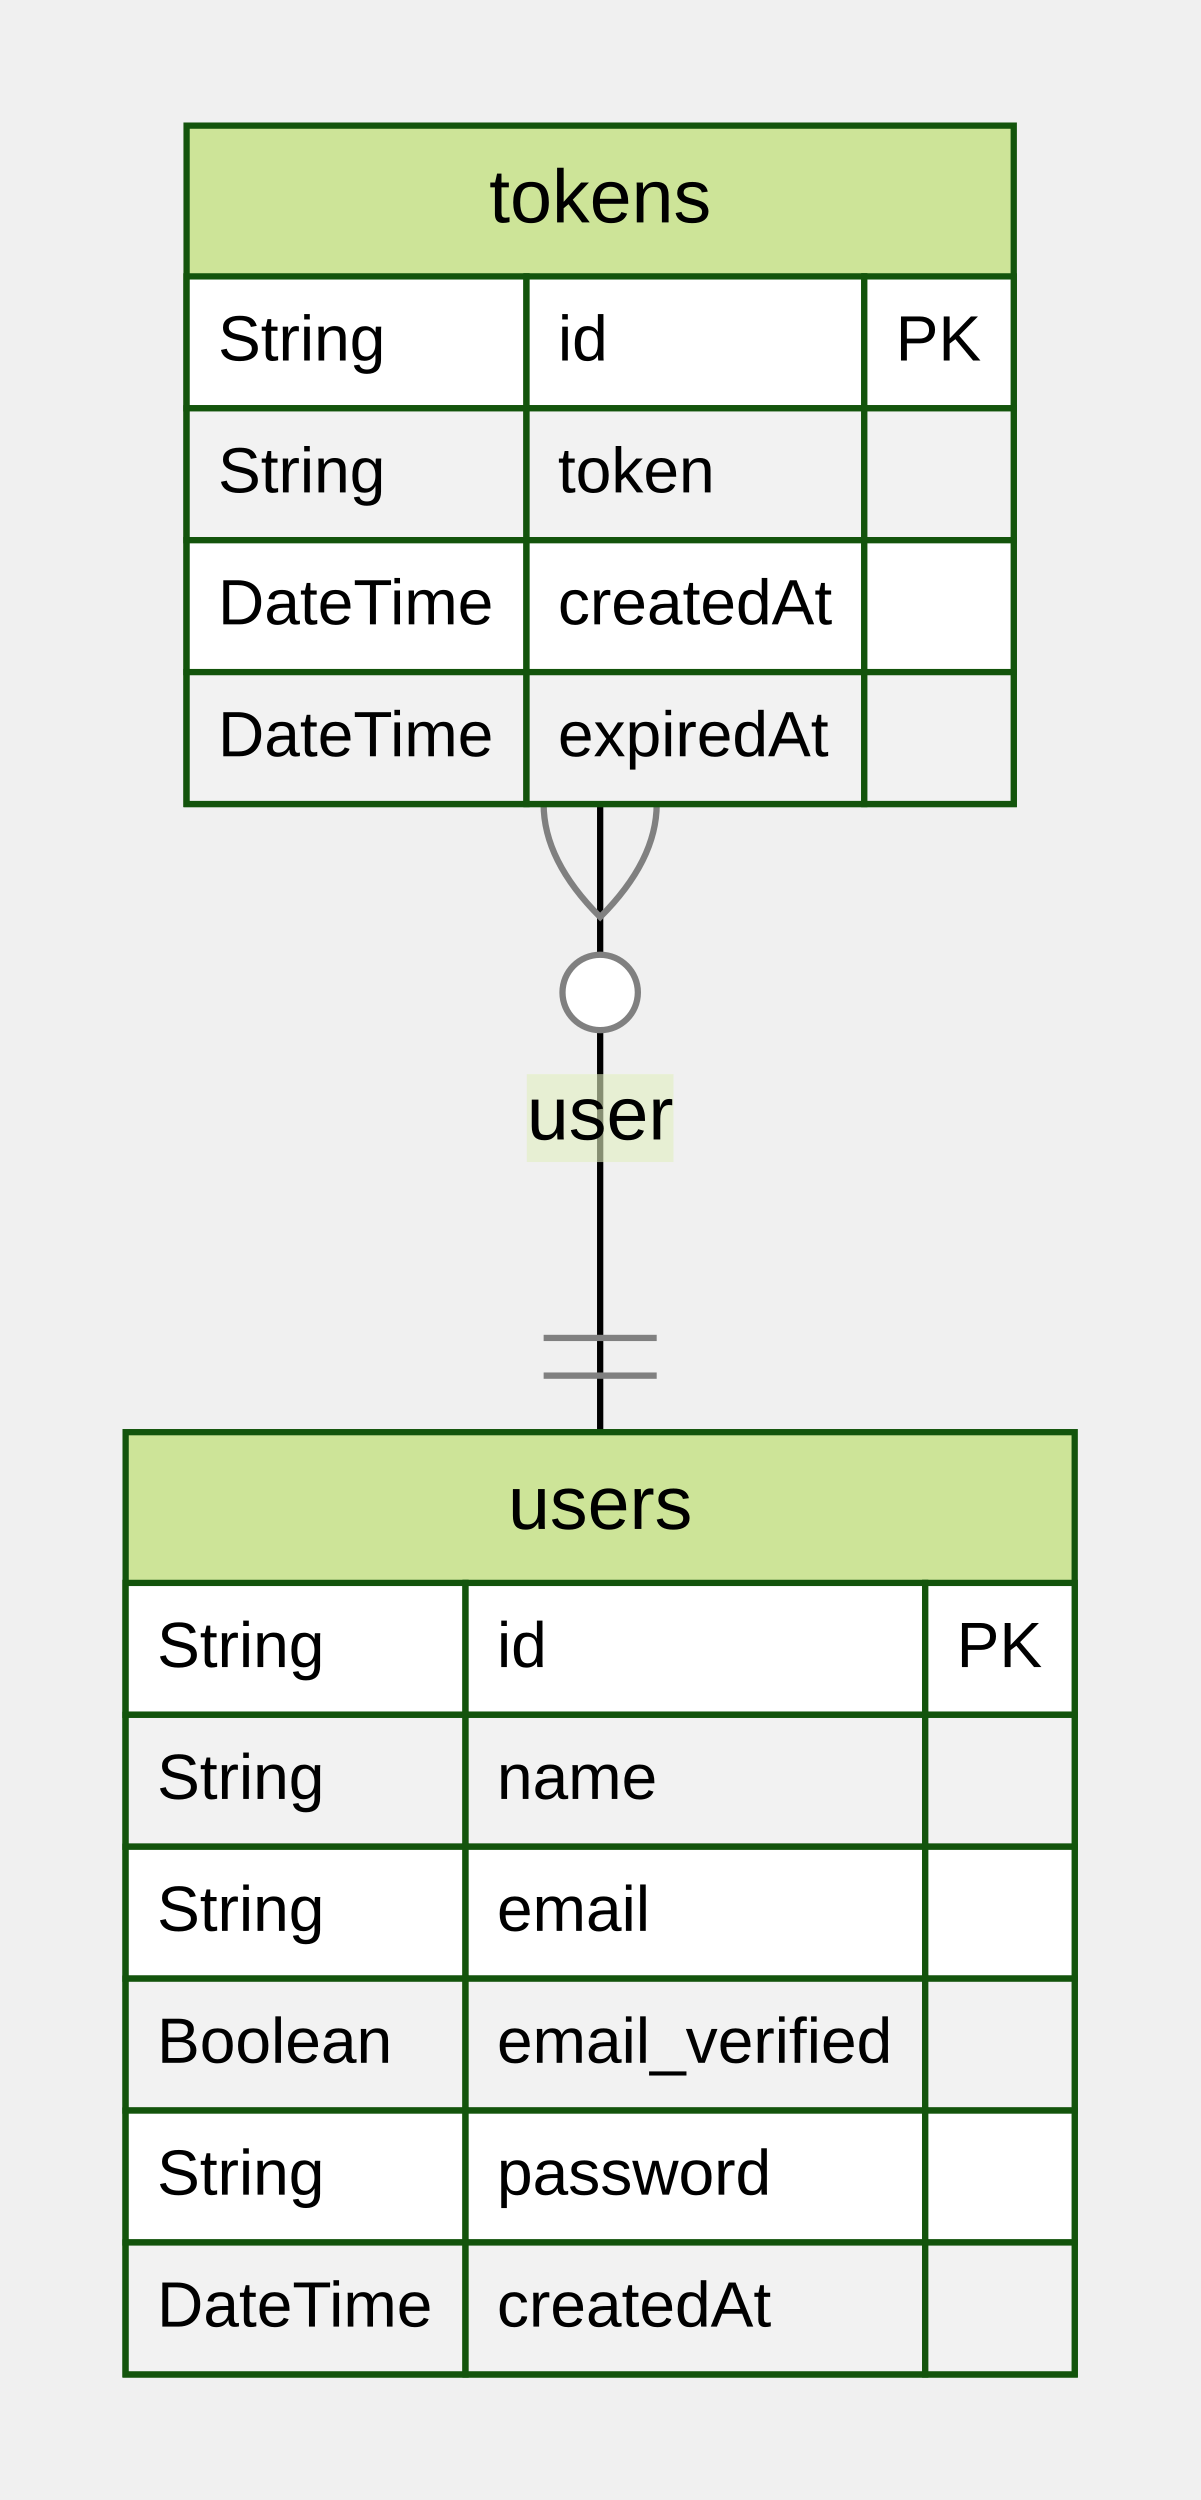
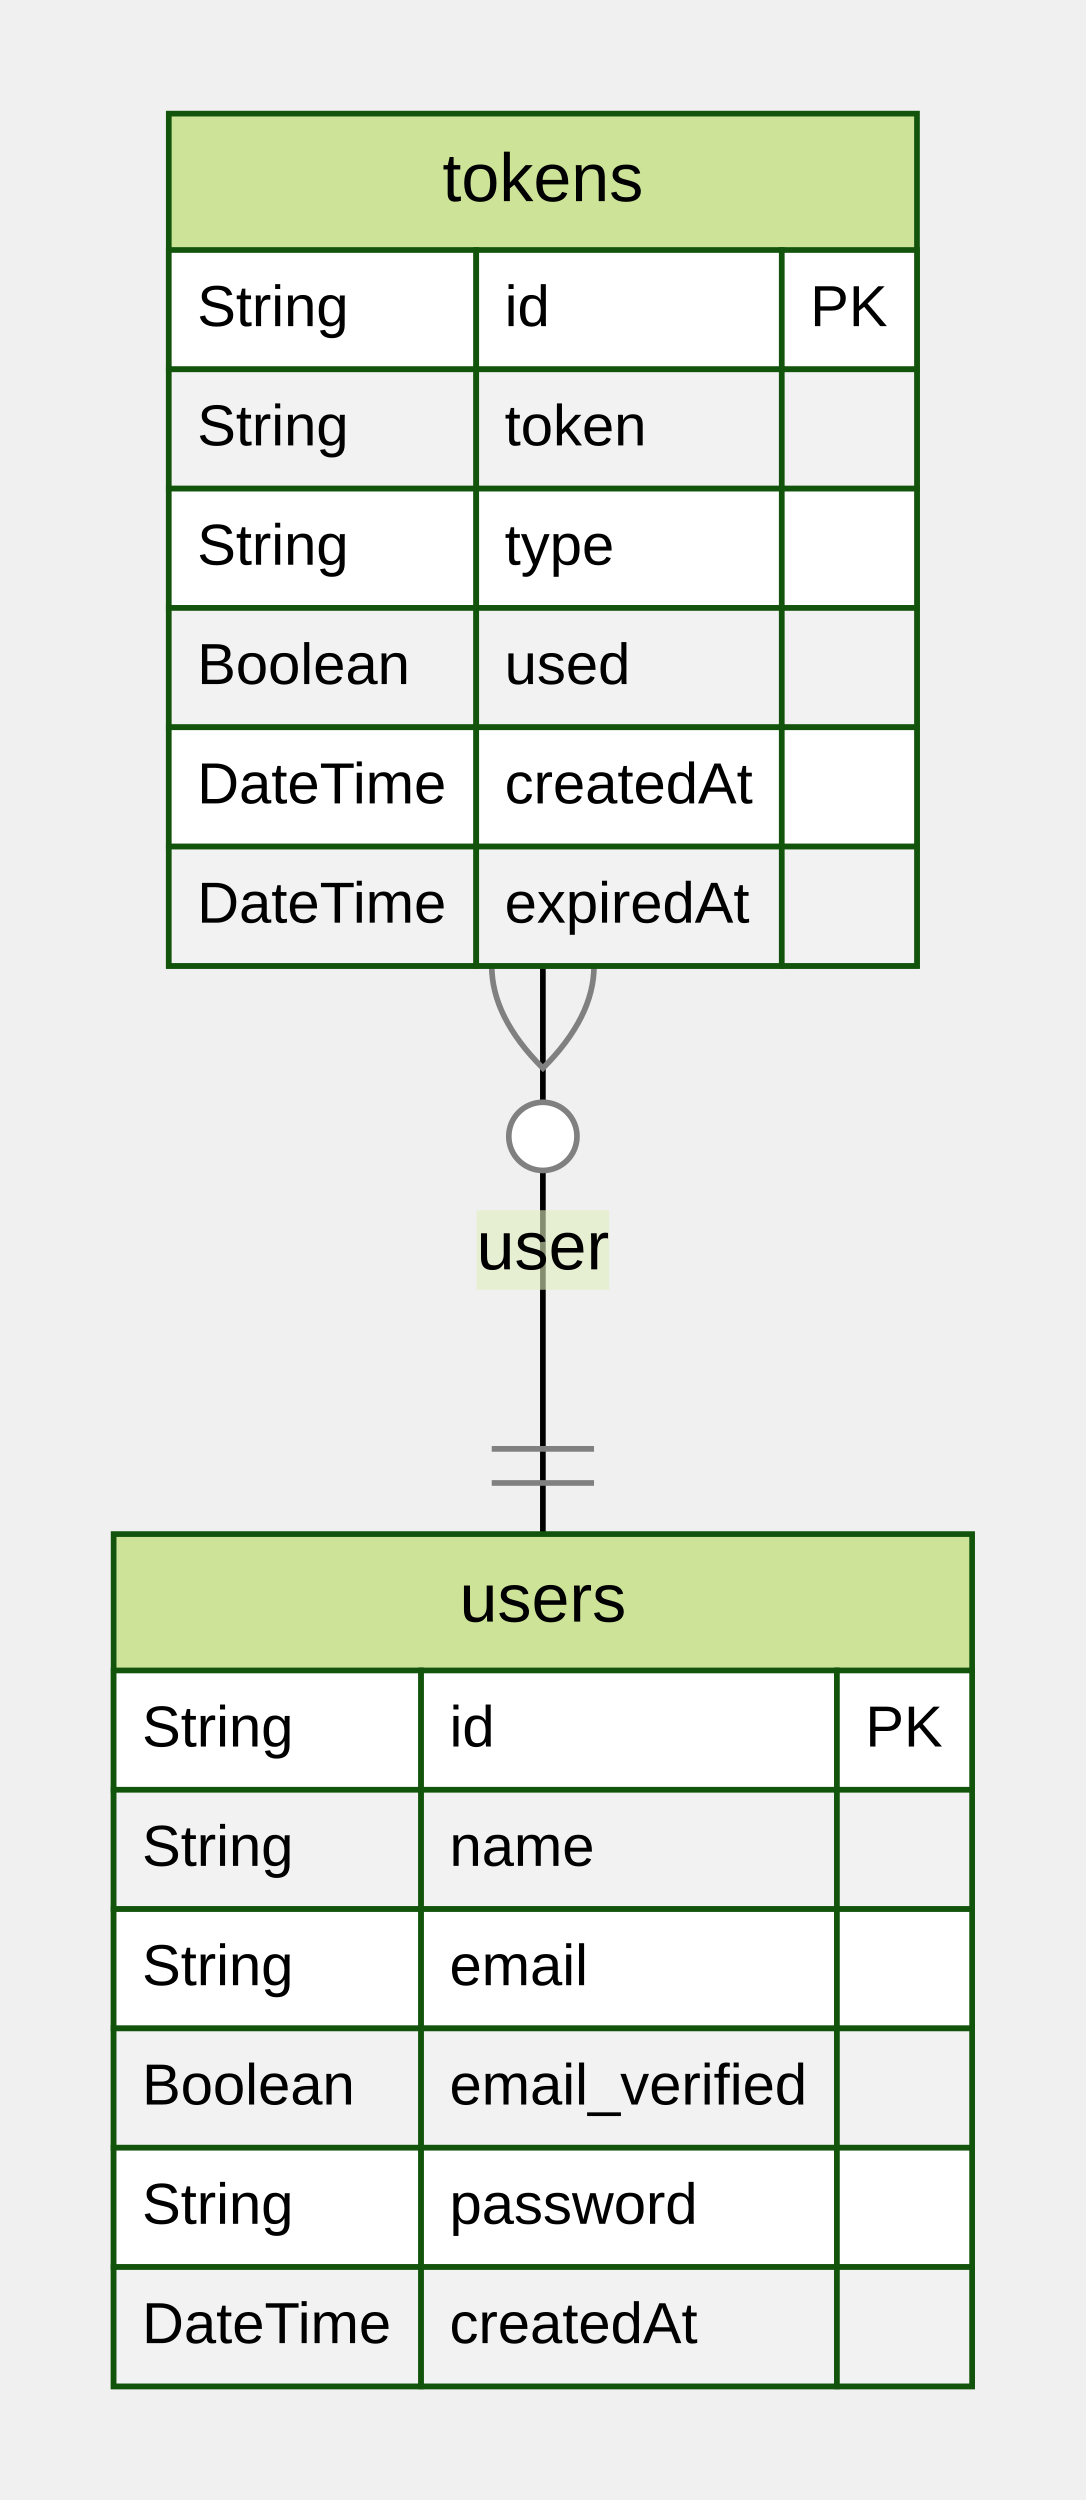
- <svg xmlns="http://www.w3.org/2000/svg" aria-labelledby="chart-title-mermaid-0 chart-desc-mermaid-0" role="img" viewBox="0 0 191.093 398" style="max-width: 191.093px; background-color: white;" width="100%" id="mermaid-0">
+ <svg xmlns="http://www.w3.org/2000/svg" aria-labelledby="chart-title-mermaid-0 chart-desc-mermaid-0" role="img" viewBox="0 0 191.093 440" style="max-width: 191.093px; background-color: white;" width="100%" id="mermaid-0">
  <style>#mermaid-0 {font-family:"trebuchet ms",verdana,arial,sans-serif;font-size:16px;fill:#000000;}#mermaid-0 .error-icon{fill:#552222;}#mermaid-0 .error-text{fill:#552222;stroke:#552222;}#mermaid-0 .edge-thickness-normal{stroke-width:2px;}#mermaid-0 .edge-thickness-thick{stroke-width:3.5px;}#mermaid-0 .edge-pattern-solid{stroke-dasharray:0;}#mermaid-0 .edge-pattern-dashed{stroke-dasharray:3;}#mermaid-0 .edge-pattern-dotted{stroke-dasharray:2;}#mermaid-0 .marker{fill:#000000;stroke:#000000;}#mermaid-0 .marker.cross{stroke:#000000;}#mermaid-0 svg{font-family:"trebuchet ms",verdana,arial,sans-serif;font-size:16px;}#mermaid-0 .entityBox{fill:#cde498;stroke:#13540c;}#mermaid-0 .attributeBoxOdd{fill:#ffffff;stroke:#13540c;}#mermaid-0 .attributeBoxEven{fill:#f2f2f2;stroke:#13540c;}#mermaid-0 .relationshipLabelBox{fill:hsl(78.158, 58.462%, 84.51%);opacity:0.7;background-color:hsl(78.158, 58.462%, 84.51%);}#mermaid-0 .relationshipLabelBox rect{opacity:0.5;}#mermaid-0 .relationshipLine{stroke:#000000;}#mermaid-0 :root{--mermaid-font-family:"trebuchet ms",verdana,arial,sans-serif;}</style>
  <g />
  <defs>
    <marker orient="auto" markerHeight="18" markerWidth="18" refY="9" refX="0" id="ONLY_ONE_START">
      <path d="M9,0 L9,18 M15,0 L15,18" fill="none" stroke="gray" />
    </marker>
  </defs>
  <defs>
    <marker orient="auto" markerHeight="18" markerWidth="18" refY="9" refX="18" id="ONLY_ONE_END">
      <path d="M3,0 L3,18 M9,0 L9,18" fill="none" stroke="gray" />
    </marker>
  </defs>
  <defs>
    <marker orient="auto" markerHeight="18" markerWidth="30" refY="9" refX="0" id="ZERO_OR_ONE_START">
      <circle r="6" cy="9" cx="21" fill="white" stroke="gray" />
      <path d="M9,0 L9,18" fill="none" stroke="gray" />
    </marker>
  </defs>
  <defs>
    <marker orient="auto" markerHeight="18" markerWidth="30" refY="9" refX="30" id="ZERO_OR_ONE_END">
      <circle r="6" cy="9" cx="9" fill="white" stroke="gray" />
      <path d="M21,0 L21,18" fill="none" stroke="gray" />
    </marker>
  </defs>
  <defs>
    <marker orient="auto" markerHeight="36" markerWidth="45" refY="18" refX="18" id="ONE_OR_MORE_START">
      <path d="M0,18 Q 18,0 36,18 Q 18,36 0,18 M42,9 L42,27" fill="none" stroke="gray" />
    </marker>
  </defs>
  <defs>
    <marker orient="auto" markerHeight="36" markerWidth="45" refY="18" refX="27" id="ONE_OR_MORE_END">
      <path d="M3,9 L3,27 M9,18 Q27,0 45,18 Q27,36 9,18" fill="none" stroke="gray" />
    </marker>
  </defs>
  <defs>
    <marker orient="auto" markerHeight="36" markerWidth="57" refY="18" refX="18" id="ZERO_OR_MORE_START">
      <circle r="6" cy="18" cx="48" fill="white" stroke="gray" />
      <path d="M0,18 Q18,0 36,18 Q18,36 0,18" fill="none" stroke="gray" />
    </marker>
  </defs>
  <defs>
    <marker orient="auto" markerHeight="36" markerWidth="57" refY="18" refX="39" id="ZERO_OR_MORE_END">
      <circle r="6" cy="18" cx="9" fill="white" stroke="gray" />
      <path d="M21,18 Q39,0 57,18 Q39,36 21,18" fill="none" stroke="gray" />
    </marker>
  </defs>
-   <path marker-start="url(#ZERO_OR_MORE_START)" marker-end="url(#ONLY_ONE_END)" fill="none" stroke="gray" d="M95.547,128L95.547,136.333C95.547,144.667,95.547,161.333,95.547,178C95.547,194.667,95.547,211.333,95.547,219.667L95.547,228" class="er relationshipLine" />
-   <g transform="translate(20,228 )" id="entity-users-4068fc3f-5236-400e-b9c7-bf90803e3fb9">
+   <path marker-start="url(#ZERO_OR_MORE_START)" marker-end="url(#ONLY_ONE_END)" fill="none" stroke="gray" d="M95.547,170L95.547,178.333C95.547,186.667,95.547,203.333,95.547,220C95.547,236.667,95.547,253.333,95.547,261.667L95.547,270" class="er relationshipLine" />
+   <g transform="translate(20,270 )" id="entity-users-fa89b805-9062-428c-8fb4-75b3e55e382a">
    <rect height="150" width="151.093" y="0" x="0" stroke="gray" fill-opacity="100%" fill="honeydew" class="er entityBox" />
-     <text transform="translate(75.54671,12)" style="font-family: &quot;trebuchet ms&quot;, verdana, arial, sans-serif;; font-size: 12px" text-anchor="middle" dominant-baseline="middle" y="0" x="0" id="text-entity-users-4068fc3f-5236-400e-b9c7-bf90803e3fb9" class="er entityLabel">users</text>
+     <text transform="translate(75.54671,12)" style="font-family: &quot;trebuchet ms&quot;, verdana, arial, sans-serif;; font-size: 12px" text-anchor="middle" dominant-baseline="middle" y="0" x="0" id="text-entity-users-fa89b805-9062-428c-8fb4-75b3e55e382a" class="er entityLabel">users</text>
    <rect height="21" width="54.113" y="24" x="0" stroke="gray" fill-opacity="100%" fill="honeydew" class="er attributeBoxOdd" />
-     <text transform="translate(5,34.5)" style="font-family: &quot;trebuchet ms&quot;, verdana, arial, sans-serif;; font-size: 10.2px" text-anchor="left" dominant-baseline="middle" y="0" x="0" id="text-entity-users-4068fc3f-5236-400e-b9c7-bf90803e3fb9-attr-1-type" class="er entityLabel">String</text>
+     <text transform="translate(5,34.5)" style="font-family: &quot;trebuchet ms&quot;, verdana, arial, sans-serif;; font-size: 10.2px" text-anchor="left" dominant-baseline="middle" y="0" x="0" id="text-entity-users-fa89b805-9062-428c-8fb4-75b3e55e382a-attr-1-type" class="er entityLabel">String</text>
    <rect height="21" width="73.185" y="24" x="54.113" stroke="gray" fill-opacity="100%" fill="honeydew" class="er attributeBoxOdd" />
-     <text transform="translate(59.11313,34.5)" style="font-family: &quot;trebuchet ms&quot;, verdana, arial, sans-serif;; font-size: 10.2px" text-anchor="left" dominant-baseline="middle" y="0" x="0" id="text-entity-users-4068fc3f-5236-400e-b9c7-bf90803e3fb9-attr-1-name" class="er entityLabel">id</text>
+     <text transform="translate(59.11313,34.5)" style="font-family: &quot;trebuchet ms&quot;, verdana, arial, sans-serif;; font-size: 10.2px" text-anchor="left" dominant-baseline="middle" y="0" x="0" id="text-entity-users-fa89b805-9062-428c-8fb4-75b3e55e382a-attr-1-name" class="er entityLabel">id</text>
    <rect height="21" width="23.795" y="24" x="127.298" stroke="gray" fill-opacity="100%" fill="honeydew" class="er attributeBoxOdd" />
-     <text transform="translate(132.2984,34.5)" style="font-family: &quot;trebuchet ms&quot;, verdana, arial, sans-serif;; font-size: 10.2px" text-anchor="left" dominant-baseline="middle" y="0" x="0" id="text-entity-users-4068fc3f-5236-400e-b9c7-bf90803e3fb9-attr-1-key" class="er entityLabel">PK</text>
+     <text transform="translate(132.2984,34.5)" style="font-family: &quot;trebuchet ms&quot;, verdana, arial, sans-serif;; font-size: 10.2px" text-anchor="left" dominant-baseline="middle" y="0" x="0" id="text-entity-users-fa89b805-9062-428c-8fb4-75b3e55e382a-attr-1-key" class="er entityLabel">PK</text>
    <rect height="21" width="54.113" y="45" x="0" stroke="gray" fill-opacity="100%" fill="honeydew" class="er attributeBoxEven" />
-     <text transform="translate(5,55.5)" style="font-family: &quot;trebuchet ms&quot;, verdana, arial, sans-serif;; font-size: 10.2px" text-anchor="left" dominant-baseline="middle" y="0" x="0" id="text-entity-users-4068fc3f-5236-400e-b9c7-bf90803e3fb9-attr-2-type" class="er entityLabel">String</text>
+     <text transform="translate(5,55.5)" style="font-family: &quot;trebuchet ms&quot;, verdana, arial, sans-serif;; font-size: 10.2px" text-anchor="left" dominant-baseline="middle" y="0" x="0" id="text-entity-users-fa89b805-9062-428c-8fb4-75b3e55e382a-attr-2-type" class="er entityLabel">String</text>
    <rect height="21" width="73.185" y="45" x="54.113" stroke="gray" fill-opacity="100%" fill="honeydew" class="er attributeBoxEven" />
-     <text transform="translate(59.11313,55.5)" style="font-family: &quot;trebuchet ms&quot;, verdana, arial, sans-serif;; font-size: 10.2px" text-anchor="left" dominant-baseline="middle" y="0" x="0" id="text-entity-users-4068fc3f-5236-400e-b9c7-bf90803e3fb9-attr-2-name" class="er entityLabel">name</text>
+     <text transform="translate(59.11313,55.5)" style="font-family: &quot;trebuchet ms&quot;, verdana, arial, sans-serif;; font-size: 10.2px" text-anchor="left" dominant-baseline="middle" y="0" x="0" id="text-entity-users-fa89b805-9062-428c-8fb4-75b3e55e382a-attr-2-name" class="er entityLabel">name</text>
    <rect height="21" width="23.795" y="45" x="127.298" stroke="gray" fill-opacity="100%" fill="honeydew" class="er attributeBoxEven" />
-     <text transform="translate(132.2984,55.5)" style="font-family: &quot;trebuchet ms&quot;, verdana, arial, sans-serif;; font-size: 10.2px" text-anchor="left" dominant-baseline="middle" y="0" x="0" id="text-entity-users-4068fc3f-5236-400e-b9c7-bf90803e3fb9-attr-2-key" class="er entityLabel" />
+     <text transform="translate(132.2984,55.5)" style="font-family: &quot;trebuchet ms&quot;, verdana, arial, sans-serif;; font-size: 10.2px" text-anchor="left" dominant-baseline="middle" y="0" x="0" id="text-entity-users-fa89b805-9062-428c-8fb4-75b3e55e382a-attr-2-key" class="er entityLabel" />
    <rect height="21" width="54.113" y="66" x="0" stroke="gray" fill-opacity="100%" fill="honeydew" class="er attributeBoxOdd" />
-     <text transform="translate(5,76.5)" style="font-family: &quot;trebuchet ms&quot;, verdana, arial, sans-serif;; font-size: 10.2px" text-anchor="left" dominant-baseline="middle" y="0" x="0" id="text-entity-users-4068fc3f-5236-400e-b9c7-bf90803e3fb9-attr-3-type" class="er entityLabel">String</text>
+     <text transform="translate(5,76.5)" style="font-family: &quot;trebuchet ms&quot;, verdana, arial, sans-serif;; font-size: 10.2px" text-anchor="left" dominant-baseline="middle" y="0" x="0" id="text-entity-users-fa89b805-9062-428c-8fb4-75b3e55e382a-attr-3-type" class="er entityLabel">String</text>
    <rect height="21" width="73.185" y="66" x="54.113" stroke="gray" fill-opacity="100%" fill="honeydew" class="er attributeBoxOdd" />
-     <text transform="translate(59.11313,76.5)" style="font-family: &quot;trebuchet ms&quot;, verdana, arial, sans-serif;; font-size: 10.2px" text-anchor="left" dominant-baseline="middle" y="0" x="0" id="text-entity-users-4068fc3f-5236-400e-b9c7-bf90803e3fb9-attr-3-name" class="er entityLabel">email</text>
+     <text transform="translate(59.11313,76.5)" style="font-family: &quot;trebuchet ms&quot;, verdana, arial, sans-serif;; font-size: 10.2px" text-anchor="left" dominant-baseline="middle" y="0" x="0" id="text-entity-users-fa89b805-9062-428c-8fb4-75b3e55e382a-attr-3-name" class="er entityLabel">email</text>
    <rect height="21" width="23.795" y="66" x="127.298" stroke="gray" fill-opacity="100%" fill="honeydew" class="er attributeBoxOdd" />
-     <text transform="translate(132.2984,76.5)" style="font-family: &quot;trebuchet ms&quot;, verdana, arial, sans-serif;; font-size: 10.2px" text-anchor="left" dominant-baseline="middle" y="0" x="0" id="text-entity-users-4068fc3f-5236-400e-b9c7-bf90803e3fb9-attr-3-key" class="er entityLabel" />
+     <text transform="translate(132.2984,76.5)" style="font-family: &quot;trebuchet ms&quot;, verdana, arial, sans-serif;; font-size: 10.2px" text-anchor="left" dominant-baseline="middle" y="0" x="0" id="text-entity-users-fa89b805-9062-428c-8fb4-75b3e55e382a-attr-3-key" class="er entityLabel" />
    <rect height="21" width="54.113" y="87" x="0" stroke="gray" fill-opacity="100%" fill="honeydew" class="er attributeBoxEven" />
-     <text transform="translate(5,97.5)" style="font-family: &quot;trebuchet ms&quot;, verdana, arial, sans-serif;; font-size: 10.2px" text-anchor="left" dominant-baseline="middle" y="0" x="0" id="text-entity-users-4068fc3f-5236-400e-b9c7-bf90803e3fb9-attr-4-type" class="er entityLabel">Boolean</text>
+     <text transform="translate(5,97.5)" style="font-family: &quot;trebuchet ms&quot;, verdana, arial, sans-serif;; font-size: 10.2px" text-anchor="left" dominant-baseline="middle" y="0" x="0" id="text-entity-users-fa89b805-9062-428c-8fb4-75b3e55e382a-attr-4-type" class="er entityLabel">Boolean</text>
    <rect height="21" width="73.185" y="87" x="54.113" stroke="gray" fill-opacity="100%" fill="honeydew" class="er attributeBoxEven" />
-     <text transform="translate(59.11313,97.5)" style="font-family: &quot;trebuchet ms&quot;, verdana, arial, sans-serif;; font-size: 10.2px" text-anchor="left" dominant-baseline="middle" y="0" x="0" id="text-entity-users-4068fc3f-5236-400e-b9c7-bf90803e3fb9-attr-4-name" class="er entityLabel">email_verified</text>
+     <text transform="translate(59.11313,97.5)" style="font-family: &quot;trebuchet ms&quot;, verdana, arial, sans-serif;; font-size: 10.2px" text-anchor="left" dominant-baseline="middle" y="0" x="0" id="text-entity-users-fa89b805-9062-428c-8fb4-75b3e55e382a-attr-4-name" class="er entityLabel">email_verified</text>
    <rect height="21" width="23.795" y="87" x="127.298" stroke="gray" fill-opacity="100%" fill="honeydew" class="er attributeBoxEven" />
-     <text transform="translate(132.2984,97.5)" style="font-family: &quot;trebuchet ms&quot;, verdana, arial, sans-serif;; font-size: 10.2px" text-anchor="left" dominant-baseline="middle" y="0" x="0" id="text-entity-users-4068fc3f-5236-400e-b9c7-bf90803e3fb9-attr-4-key" class="er entityLabel" />
+     <text transform="translate(132.2984,97.5)" style="font-family: &quot;trebuchet ms&quot;, verdana, arial, sans-serif;; font-size: 10.2px" text-anchor="left" dominant-baseline="middle" y="0" x="0" id="text-entity-users-fa89b805-9062-428c-8fb4-75b3e55e382a-attr-4-key" class="er entityLabel" />
    <rect height="21" width="54.113" y="108" x="0" stroke="gray" fill-opacity="100%" fill="honeydew" class="er attributeBoxOdd" />
-     <text transform="translate(5,118.5)" style="font-family: &quot;trebuchet ms&quot;, verdana, arial, sans-serif;; font-size: 10.2px" text-anchor="left" dominant-baseline="middle" y="0" x="0" id="text-entity-users-4068fc3f-5236-400e-b9c7-bf90803e3fb9-attr-5-type" class="er entityLabel">String</text>
+     <text transform="translate(5,118.5)" style="font-family: &quot;trebuchet ms&quot;, verdana, arial, sans-serif;; font-size: 10.2px" text-anchor="left" dominant-baseline="middle" y="0" x="0" id="text-entity-users-fa89b805-9062-428c-8fb4-75b3e55e382a-attr-5-type" class="er entityLabel">String</text>
    <rect height="21" width="73.185" y="108" x="54.113" stroke="gray" fill-opacity="100%" fill="honeydew" class="er attributeBoxOdd" />
-     <text transform="translate(59.11313,118.5)" style="font-family: &quot;trebuchet ms&quot;, verdana, arial, sans-serif;; font-size: 10.2px" text-anchor="left" dominant-baseline="middle" y="0" x="0" id="text-entity-users-4068fc3f-5236-400e-b9c7-bf90803e3fb9-attr-5-name" class="er entityLabel">password</text>
+     <text transform="translate(59.11313,118.5)" style="font-family: &quot;trebuchet ms&quot;, verdana, arial, sans-serif;; font-size: 10.2px" text-anchor="left" dominant-baseline="middle" y="0" x="0" id="text-entity-users-fa89b805-9062-428c-8fb4-75b3e55e382a-attr-5-name" class="er entityLabel">password</text>
    <rect height="21" width="23.795" y="108" x="127.298" stroke="gray" fill-opacity="100%" fill="honeydew" class="er attributeBoxOdd" />
-     <text transform="translate(132.2984,118.5)" style="font-family: &quot;trebuchet ms&quot;, verdana, arial, sans-serif;; font-size: 10.2px" text-anchor="left" dominant-baseline="middle" y="0" x="0" id="text-entity-users-4068fc3f-5236-400e-b9c7-bf90803e3fb9-attr-5-key" class="er entityLabel" />
+     <text transform="translate(132.2984,118.5)" style="font-family: &quot;trebuchet ms&quot;, verdana, arial, sans-serif;; font-size: 10.2px" text-anchor="left" dominant-baseline="middle" y="0" x="0" id="text-entity-users-fa89b805-9062-428c-8fb4-75b3e55e382a-attr-5-key" class="er entityLabel" />
    <rect height="21" width="54.113" y="129" x="0" stroke="gray" fill-opacity="100%" fill="honeydew" class="er attributeBoxEven" />
-     <text transform="translate(5,139.5)" style="font-family: &quot;trebuchet ms&quot;, verdana, arial, sans-serif;; font-size: 10.2px" text-anchor="left" dominant-baseline="middle" y="0" x="0" id="text-entity-users-4068fc3f-5236-400e-b9c7-bf90803e3fb9-attr-6-type" class="er entityLabel">DateTime</text>
+     <text transform="translate(5,139.5)" style="font-family: &quot;trebuchet ms&quot;, verdana, arial, sans-serif;; font-size: 10.2px" text-anchor="left" dominant-baseline="middle" y="0" x="0" id="text-entity-users-fa89b805-9062-428c-8fb4-75b3e55e382a-attr-6-type" class="er entityLabel">DateTime</text>
    <rect height="21" width="73.185" y="129" x="54.113" stroke="gray" fill-opacity="100%" fill="honeydew" class="er attributeBoxEven" />
-     <text transform="translate(59.11313,139.5)" style="font-family: &quot;trebuchet ms&quot;, verdana, arial, sans-serif;; font-size: 10.2px" text-anchor="left" dominant-baseline="middle" y="0" x="0" id="text-entity-users-4068fc3f-5236-400e-b9c7-bf90803e3fb9-attr-6-name" class="er entityLabel">createdAt</text>
+     <text transform="translate(59.11313,139.5)" style="font-family: &quot;trebuchet ms&quot;, verdana, arial, sans-serif;; font-size: 10.2px" text-anchor="left" dominant-baseline="middle" y="0" x="0" id="text-entity-users-fa89b805-9062-428c-8fb4-75b3e55e382a-attr-6-name" class="er entityLabel">createdAt</text>
    <rect height="21" width="23.795" y="129" x="127.298" stroke="gray" fill-opacity="100%" fill="honeydew" class="er attributeBoxEven" />
-     <text transform="translate(132.2984,139.5)" style="font-family: &quot;trebuchet ms&quot;, verdana, arial, sans-serif;; font-size: 10.2px" text-anchor="left" dominant-baseline="middle" y="0" x="0" id="text-entity-users-4068fc3f-5236-400e-b9c7-bf90803e3fb9-attr-6-key" class="er entityLabel" />
+     <text transform="translate(132.2984,139.5)" style="font-family: &quot;trebuchet ms&quot;, verdana, arial, sans-serif;; font-size: 10.2px" text-anchor="left" dominant-baseline="middle" y="0" x="0" id="text-entity-users-fa89b805-9062-428c-8fb4-75b3e55e382a-attr-6-key" class="er entityLabel" />
  </g>
-   <g transform="translate(29.70522,20 )" id="entity-tokens-1fae9099-1231-4a0f-ab69-c332d68c2f65">
-     <rect height="108" width="131.683" y="0" x="0" stroke="gray" fill-opacity="100%" fill="honeydew" class="er entityBox" />
-     <text transform="translate(65.84149,12)" style="font-family: &quot;trebuchet ms&quot;, verdana, arial, sans-serif;; font-size: 12px" text-anchor="middle" dominant-baseline="middle" y="0" x="0" id="text-entity-tokens-1fae9099-1231-4a0f-ab69-c332d68c2f65" class="er entityLabel">tokens</text>
+   <g transform="translate(29.70522,20 )" id="entity-tokens-f6f31762-4469-4008-aa9d-40b2a2ebd879">
+     <rect height="150" width="131.683" y="0" x="0" stroke="gray" fill-opacity="100%" fill="honeydew" class="er entityBox" />
+     <text transform="translate(65.84149,12)" style="font-family: &quot;trebuchet ms&quot;, verdana, arial, sans-serif;; font-size: 12px" text-anchor="middle" dominant-baseline="middle" y="0" x="0" id="text-entity-tokens-f6f31762-4469-4008-aa9d-40b2a2ebd879" class="er entityLabel">tokens</text>
    <rect height="21" width="54.113" y="24" x="0" stroke="gray" fill-opacity="100%" fill="honeydew" class="er attributeBoxOdd" />
-     <text transform="translate(5,34.5)" style="font-family: &quot;trebuchet ms&quot;, verdana, arial, sans-serif;; font-size: 10.2px" text-anchor="left" dominant-baseline="middle" y="0" x="0" id="text-entity-tokens-1fae9099-1231-4a0f-ab69-c332d68c2f65-attr-1-type" class="er entityLabel">String</text>
+     <text transform="translate(5,34.5)" style="font-family: &quot;trebuchet ms&quot;, verdana, arial, sans-serif;; font-size: 10.2px" text-anchor="left" dominant-baseline="middle" y="0" x="0" id="text-entity-tokens-f6f31762-4469-4008-aa9d-40b2a2ebd879-attr-1-type" class="er entityLabel">String</text>
    <rect height="21" width="53.775" y="24" x="54.113" stroke="gray" fill-opacity="100%" fill="honeydew" class="er attributeBoxOdd" />
-     <text transform="translate(59.11313,34.5)" style="font-family: &quot;trebuchet ms&quot;, verdana, arial, sans-serif;; font-size: 10.2px" text-anchor="left" dominant-baseline="middle" y="0" x="0" id="text-entity-tokens-1fae9099-1231-4a0f-ab69-c332d68c2f65-attr-1-name" class="er entityLabel">id</text>
+     <text transform="translate(59.11313,34.5)" style="font-family: &quot;trebuchet ms&quot;, verdana, arial, sans-serif;; font-size: 10.2px" text-anchor="left" dominant-baseline="middle" y="0" x="0" id="text-entity-tokens-f6f31762-4469-4008-aa9d-40b2a2ebd879-attr-1-name" class="er entityLabel">id</text>
    <rect height="21" width="23.795" y="24" x="107.888" stroke="gray" fill-opacity="100%" fill="honeydew" class="er attributeBoxOdd" />
-     <text transform="translate(112.888,34.5)" style="font-family: &quot;trebuchet ms&quot;, verdana, arial, sans-serif;; font-size: 10.2px" text-anchor="left" dominant-baseline="middle" y="0" x="0" id="text-entity-tokens-1fae9099-1231-4a0f-ab69-c332d68c2f65-attr-1-key" class="er entityLabel">PK</text>
+     <text transform="translate(112.888,34.5)" style="font-family: &quot;trebuchet ms&quot;, verdana, arial, sans-serif;; font-size: 10.2px" text-anchor="left" dominant-baseline="middle" y="0" x="0" id="text-entity-tokens-f6f31762-4469-4008-aa9d-40b2a2ebd879-attr-1-key" class="er entityLabel">PK</text>
    <rect height="21" width="54.113" y="45" x="0" stroke="gray" fill-opacity="100%" fill="honeydew" class="er attributeBoxEven" />
-     <text transform="translate(5,55.5)" style="font-family: &quot;trebuchet ms&quot;, verdana, arial, sans-serif;; font-size: 10.2px" text-anchor="left" dominant-baseline="middle" y="0" x="0" id="text-entity-tokens-1fae9099-1231-4a0f-ab69-c332d68c2f65-attr-2-type" class="er entityLabel">String</text>
+     <text transform="translate(5,55.5)" style="font-family: &quot;trebuchet ms&quot;, verdana, arial, sans-serif;; font-size: 10.2px" text-anchor="left" dominant-baseline="middle" y="0" x="0" id="text-entity-tokens-f6f31762-4469-4008-aa9d-40b2a2ebd879-attr-2-type" class="er entityLabel">String</text>
    <rect height="21" width="53.775" y="45" x="54.113" stroke="gray" fill-opacity="100%" fill="honeydew" class="er attributeBoxEven" />
-     <text transform="translate(59.11313,55.5)" style="font-family: &quot;trebuchet ms&quot;, verdana, arial, sans-serif;; font-size: 10.2px" text-anchor="left" dominant-baseline="middle" y="0" x="0" id="text-entity-tokens-1fae9099-1231-4a0f-ab69-c332d68c2f65-attr-2-name" class="er entityLabel">token</text>
+     <text transform="translate(59.11313,55.5)" style="font-family: &quot;trebuchet ms&quot;, verdana, arial, sans-serif;; font-size: 10.2px" text-anchor="left" dominant-baseline="middle" y="0" x="0" id="text-entity-tokens-f6f31762-4469-4008-aa9d-40b2a2ebd879-attr-2-name" class="er entityLabel">token</text>
    <rect height="21" width="23.795" y="45" x="107.888" stroke="gray" fill-opacity="100%" fill="honeydew" class="er attributeBoxEven" />
-     <text transform="translate(112.888,55.5)" style="font-family: &quot;trebuchet ms&quot;, verdana, arial, sans-serif;; font-size: 10.2px" text-anchor="left" dominant-baseline="middle" y="0" x="0" id="text-entity-tokens-1fae9099-1231-4a0f-ab69-c332d68c2f65-attr-2-key" class="er entityLabel" />
+     <text transform="translate(112.888,55.5)" style="font-family: &quot;trebuchet ms&quot;, verdana, arial, sans-serif;; font-size: 10.2px" text-anchor="left" dominant-baseline="middle" y="0" x="0" id="text-entity-tokens-f6f31762-4469-4008-aa9d-40b2a2ebd879-attr-2-key" class="er entityLabel" />
    <rect height="21" width="54.113" y="66" x="0" stroke="gray" fill-opacity="100%" fill="honeydew" class="er attributeBoxOdd" />
-     <text transform="translate(5,76.5)" style="font-family: &quot;trebuchet ms&quot;, verdana, arial, sans-serif;; font-size: 10.2px" text-anchor="left" dominant-baseline="middle" y="0" x="0" id="text-entity-tokens-1fae9099-1231-4a0f-ab69-c332d68c2f65-attr-3-type" class="er entityLabel">DateTime</text>
+     <text transform="translate(5,76.5)" style="font-family: &quot;trebuchet ms&quot;, verdana, arial, sans-serif;; font-size: 10.2px" text-anchor="left" dominant-baseline="middle" y="0" x="0" id="text-entity-tokens-f6f31762-4469-4008-aa9d-40b2a2ebd879-attr-3-type" class="er entityLabel">String</text>
    <rect height="21" width="53.775" y="66" x="54.113" stroke="gray" fill-opacity="100%" fill="honeydew" class="er attributeBoxOdd" />
-     <text transform="translate(59.11313,76.5)" style="font-family: &quot;trebuchet ms&quot;, verdana, arial, sans-serif;; font-size: 10.2px" text-anchor="left" dominant-baseline="middle" y="0" x="0" id="text-entity-tokens-1fae9099-1231-4a0f-ab69-c332d68c2f65-attr-3-name" class="er entityLabel">createdAt</text>
+     <text transform="translate(59.11313,76.5)" style="font-family: &quot;trebuchet ms&quot;, verdana, arial, sans-serif;; font-size: 10.2px" text-anchor="left" dominant-baseline="middle" y="0" x="0" id="text-entity-tokens-f6f31762-4469-4008-aa9d-40b2a2ebd879-attr-3-name" class="er entityLabel">type</text>
    <rect height="21" width="23.795" y="66" x="107.888" stroke="gray" fill-opacity="100%" fill="honeydew" class="er attributeBoxOdd" />
-     <text transform="translate(112.888,76.5)" style="font-family: &quot;trebuchet ms&quot;, verdana, arial, sans-serif;; font-size: 10.2px" text-anchor="left" dominant-baseline="middle" y="0" x="0" id="text-entity-tokens-1fae9099-1231-4a0f-ab69-c332d68c2f65-attr-3-key" class="er entityLabel" />
+     <text transform="translate(112.888,76.5)" style="font-family: &quot;trebuchet ms&quot;, verdana, arial, sans-serif;; font-size: 10.2px" text-anchor="left" dominant-baseline="middle" y="0" x="0" id="text-entity-tokens-f6f31762-4469-4008-aa9d-40b2a2ebd879-attr-3-key" class="er entityLabel" />
    <rect height="21" width="54.113" y="87" x="0" stroke="gray" fill-opacity="100%" fill="honeydew" class="er attributeBoxEven" />
-     <text transform="translate(5,97.5)" style="font-family: &quot;trebuchet ms&quot;, verdana, arial, sans-serif;; font-size: 10.2px" text-anchor="left" dominant-baseline="middle" y="0" x="0" id="text-entity-tokens-1fae9099-1231-4a0f-ab69-c332d68c2f65-attr-4-type" class="er entityLabel">DateTime</text>
+     <text transform="translate(5,97.5)" style="font-family: &quot;trebuchet ms&quot;, verdana, arial, sans-serif;; font-size: 10.2px" text-anchor="left" dominant-baseline="middle" y="0" x="0" id="text-entity-tokens-f6f31762-4469-4008-aa9d-40b2a2ebd879-attr-4-type" class="er entityLabel">Boolean</text>
    <rect height="21" width="53.775" y="87" x="54.113" stroke="gray" fill-opacity="100%" fill="honeydew" class="er attributeBoxEven" />
-     <text transform="translate(59.11313,97.5)" style="font-family: &quot;trebuchet ms&quot;, verdana, arial, sans-serif;; font-size: 10.2px" text-anchor="left" dominant-baseline="middle" y="0" x="0" id="text-entity-tokens-1fae9099-1231-4a0f-ab69-c332d68c2f65-attr-4-name" class="er entityLabel">expiredAt</text>
+     <text transform="translate(59.11313,97.5)" style="font-family: &quot;trebuchet ms&quot;, verdana, arial, sans-serif;; font-size: 10.2px" text-anchor="left" dominant-baseline="middle" y="0" x="0" id="text-entity-tokens-f6f31762-4469-4008-aa9d-40b2a2ebd879-attr-4-name" class="er entityLabel">used</text>
    <rect height="21" width="23.795" y="87" x="107.888" stroke="gray" fill-opacity="100%" fill="honeydew" class="er attributeBoxEven" />
-     <text transform="translate(112.888,97.5)" style="font-family: &quot;trebuchet ms&quot;, verdana, arial, sans-serif;; font-size: 10.2px" text-anchor="left" dominant-baseline="middle" y="0" x="0" id="text-entity-tokens-1fae9099-1231-4a0f-ab69-c332d68c2f65-attr-4-key" class="er entityLabel" />
+     <text transform="translate(112.888,97.5)" style="font-family: &quot;trebuchet ms&quot;, verdana, arial, sans-serif;; font-size: 10.2px" text-anchor="left" dominant-baseline="middle" y="0" x="0" id="text-entity-tokens-f6f31762-4469-4008-aa9d-40b2a2ebd879-attr-4-key" class="er entityLabel" />
+     <rect height="21" width="54.113" y="108" x="0" stroke="gray" fill-opacity="100%" fill="honeydew" class="er attributeBoxOdd" />
+     <text transform="translate(5,118.5)" style="font-family: &quot;trebuchet ms&quot;, verdana, arial, sans-serif;; font-size: 10.2px" text-anchor="left" dominant-baseline="middle" y="0" x="0" id="text-entity-tokens-f6f31762-4469-4008-aa9d-40b2a2ebd879-attr-5-type" class="er entityLabel">DateTime</text>
+     <rect height="21" width="53.775" y="108" x="54.113" stroke="gray" fill-opacity="100%" fill="honeydew" class="er attributeBoxOdd" />
+     <text transform="translate(59.11313,118.5)" style="font-family: &quot;trebuchet ms&quot;, verdana, arial, sans-serif;; font-size: 10.2px" text-anchor="left" dominant-baseline="middle" y="0" x="0" id="text-entity-tokens-f6f31762-4469-4008-aa9d-40b2a2ebd879-attr-5-name" class="er entityLabel">createdAt</text>
+     <rect height="21" width="23.795" y="108" x="107.888" stroke="gray" fill-opacity="100%" fill="honeydew" class="er attributeBoxOdd" />
+     <text transform="translate(112.888,118.5)" style="font-family: &quot;trebuchet ms&quot;, verdana, arial, sans-serif;; font-size: 10.2px" text-anchor="left" dominant-baseline="middle" y="0" x="0" id="text-entity-tokens-f6f31762-4469-4008-aa9d-40b2a2ebd879-attr-5-key" class="er entityLabel" />
+     <rect height="21" width="54.113" y="129" x="0" stroke="gray" fill-opacity="100%" fill="honeydew" class="er attributeBoxEven" />
+     <text transform="translate(5,139.5)" style="font-family: &quot;trebuchet ms&quot;, verdana, arial, sans-serif;; font-size: 10.2px" text-anchor="left" dominant-baseline="middle" y="0" x="0" id="text-entity-tokens-f6f31762-4469-4008-aa9d-40b2a2ebd879-attr-6-type" class="er entityLabel">DateTime</text>
+     <rect height="21" width="53.775" y="129" x="54.113" stroke="gray" fill-opacity="100%" fill="honeydew" class="er attributeBoxEven" />
+     <text transform="translate(59.11313,139.5)" style="font-family: &quot;trebuchet ms&quot;, verdana, arial, sans-serif;; font-size: 10.2px" text-anchor="left" dominant-baseline="middle" y="0" x="0" id="text-entity-tokens-f6f31762-4469-4008-aa9d-40b2a2ebd879-attr-6-name" class="er entityLabel">expiredAt</text>
+     <rect height="21" width="23.795" y="129" x="107.888" stroke="gray" fill-opacity="100%" fill="honeydew" class="er attributeBoxEven" />
+     <text transform="translate(112.888,139.5)" style="font-family: &quot;trebuchet ms&quot;, verdana, arial, sans-serif;; font-size: 10.2px" text-anchor="left" dominant-baseline="middle" y="0" x="0" id="text-entity-tokens-f6f31762-4469-4008-aa9d-40b2a2ebd879-attr-6-key" class="er entityLabel" />
  </g>
-   <rect fill-opacity="85%" fill="white" height="14" width="23.348" y="171" x="83.873" class="er relationshipLabelBox" />
-   <text style="font-family: &quot;trebuchet ms&quot;, verdana, arial, sans-serif;; font-size: 12px" dominant-baseline="middle" text-anchor="middle" y="178" x="95.547" id="rel1" class="er relationshipLabel">user</text>
+   <rect fill-opacity="85%" fill="white" height="14" width="23.348" y="213" x="83.873" class="er relationshipLabelBox" />
+   <text style="font-family: &quot;trebuchet ms&quot;, verdana, arial, sans-serif;; font-size: 12px" dominant-baseline="middle" text-anchor="middle" y="220" x="95.547" id="rel1" class="er relationshipLabel">user</text>
</svg>
